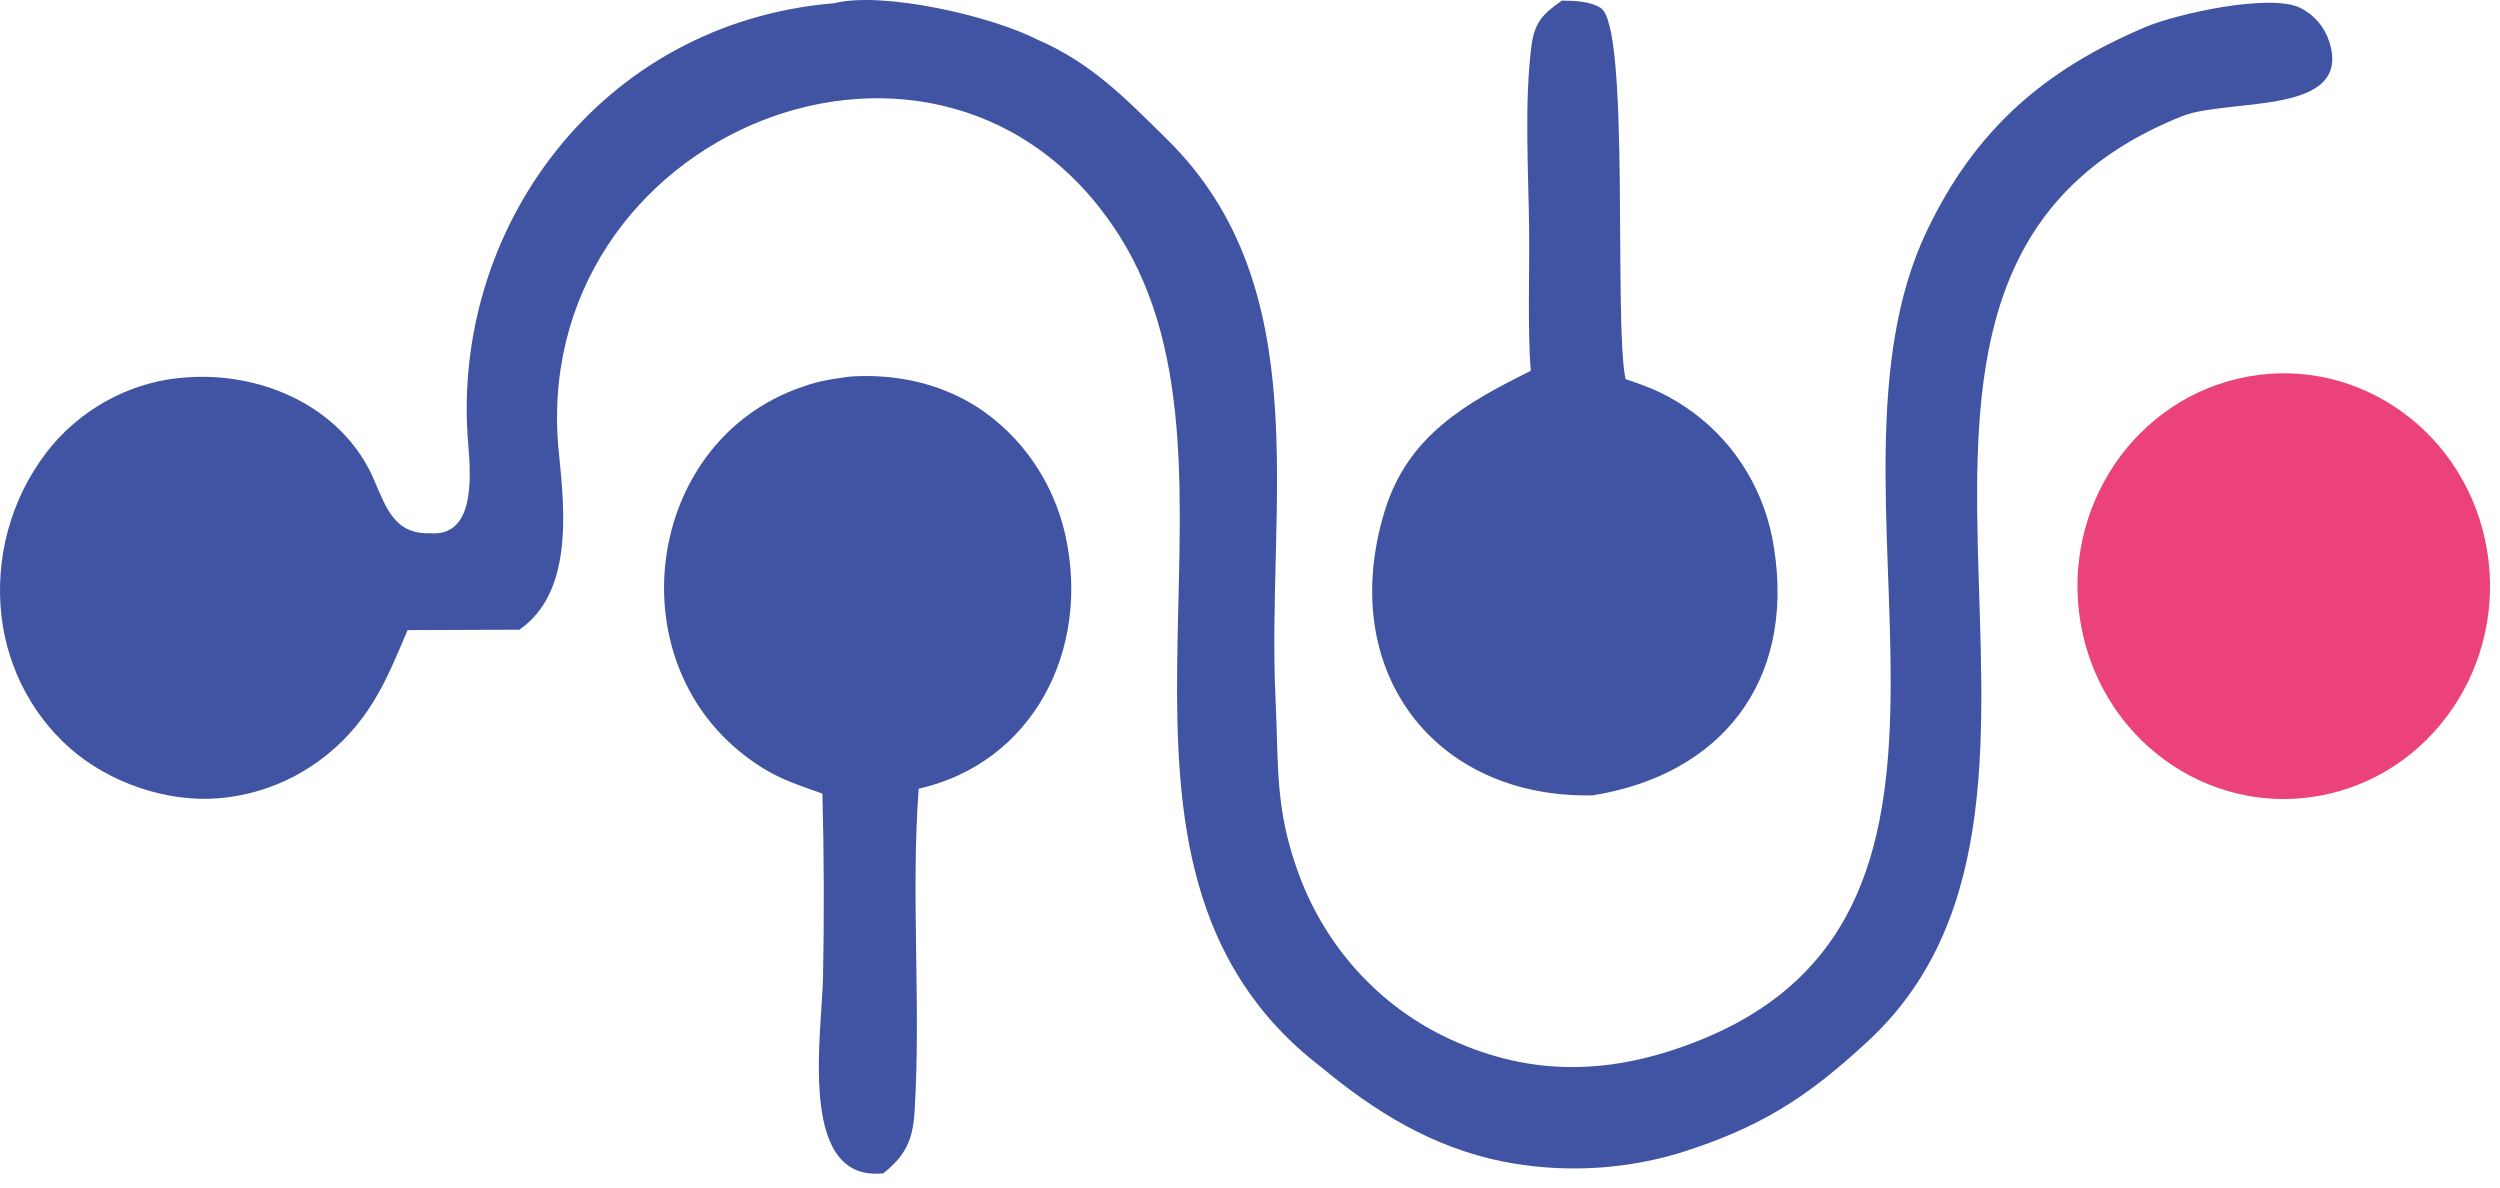
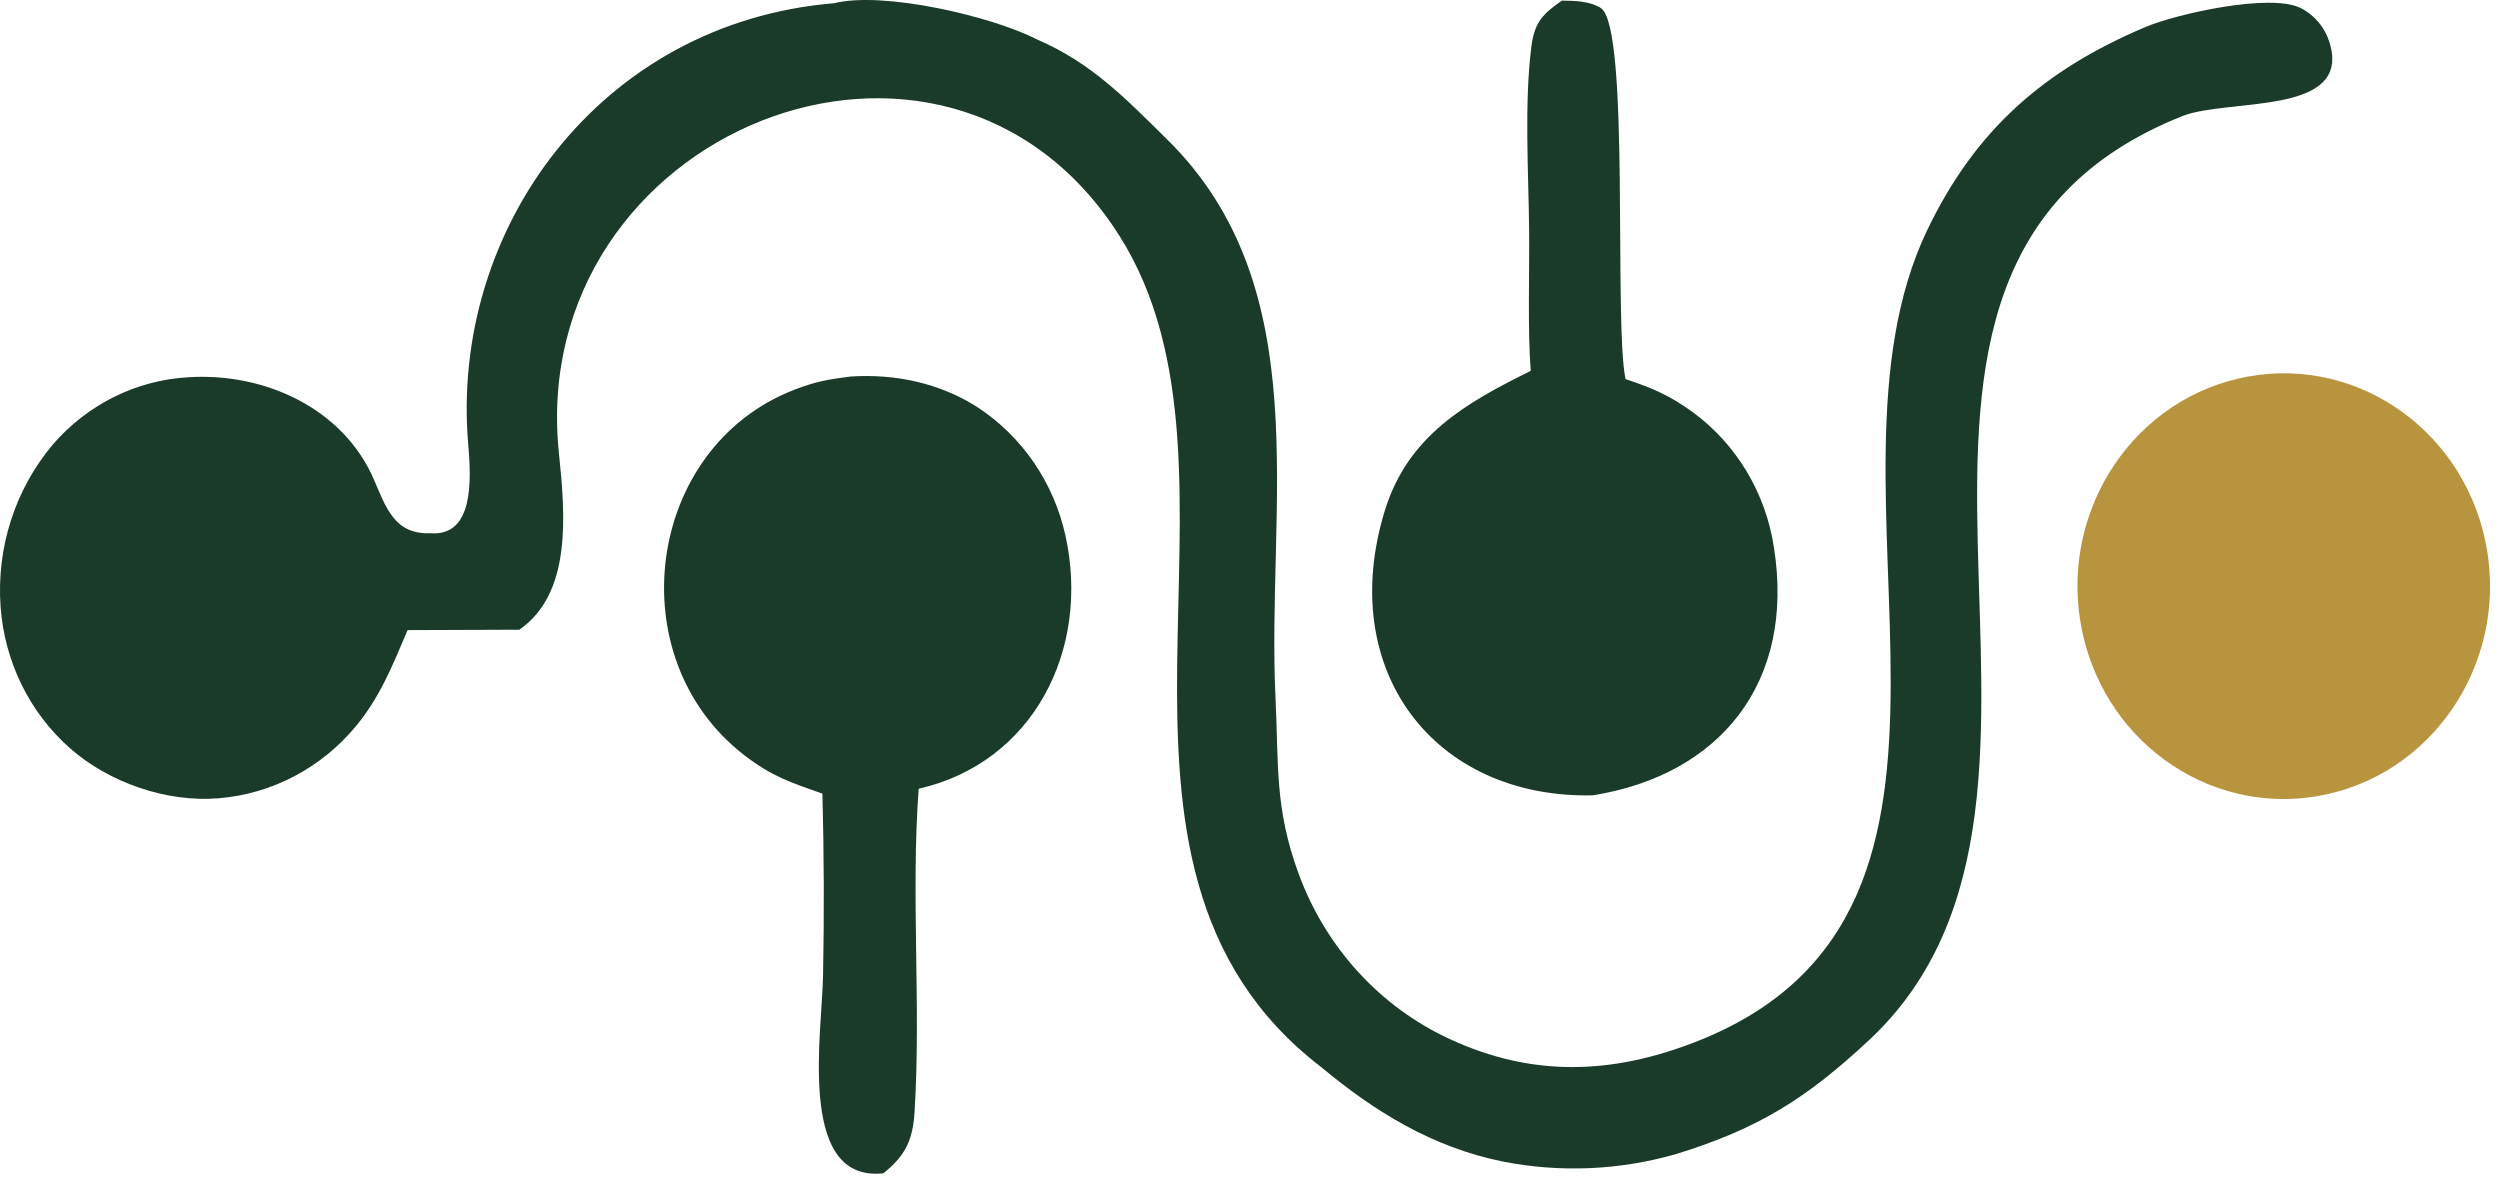
<svg xmlns="http://www.w3.org/2000/svg" width="160" height="76" viewBox="0 0 160 76" fill="none">
-   <path d="M53.387 0.206C56.498 -0.577 63.43 1.019 66.373 2.525C69.871 4.041 71.988 6.258 74.686 8.912C84.375 18.442 81.041 32.396 81.633 44.678C81.839 48.951 81.569 51.725 83.114 55.922C84.844 60.638 88.327 64.446 92.788 66.501C98.076 68.951 103.206 68.787 108.666 66.623C129.922 58.198 115.428 31.34 123.311 14.793C126.397 8.316 130.804 4.483 137.294 1.736C139.334 0.872 145.307 -0.448 147.23 0.51C148.115 0.948 148.786 1.742 149.086 2.706C150.558 7.443 142.588 6.267 139.669 7.43C114.438 17.485 136.673 50.683 119.605 66.582C115.621 70.293 112.567 72.221 107.31 73.847C103.676 74.9 99.855 75.066 96.148 74.332C91.688 73.424 88.015 71.171 84.557 68.296C67.517 55.219 81.325 30.353 71.634 15.077C60.473 -2.517 33.619 8.454 35.773 29.027C36.187 32.992 36.593 37.971 33.239 40.301L26.087 40.327C25.116 42.591 24.372 44.521 22.806 46.444C20.577 49.148 17.394 50.821 13.965 51.091C10.671 51.361 6.962 50.088 4.46 47.87C1.874 45.579 0.282 42.317 0.036 38.809C-0.23 35.036 0.973 31.309 3.378 28.453C5.595 25.884 8.714 24.333 12.043 24.145C16.912 23.827 21.957 26.121 23.93 30.689C24.719 32.515 25.254 34.209 27.549 34.128C30.319 34.333 30.167 30.77 29.967 28.442C28.783 14.681 38.391 1.446 53.387 0.206Z" fill="#4154A3" />
-   <path d="M54.429 24.098C57.292 23.912 60.153 24.508 62.602 26.09C65.43 27.954 67.436 30.89 68.187 34.266C69.806 41.607 66.11 48.814 58.796 50.479C58.289 57.308 58.955 64.344 58.531 71.176C58.418 72.991 57.92 73.996 56.521 75.098C56.393 75.108 56.265 75.115 56.136 75.117C51.08 75.222 52.604 66.095 52.675 62.476C52.751 58.583 52.737 54.688 52.635 50.794C50.587 50.07 49.413 49.7 47.649 48.343C39.537 42.103 41.32 28.644 50.812 24.954C52.215 24.409 52.971 24.288 54.429 24.098Z" fill="#4154A3" />
-   <path d="M99.962 0.039C100.777 0.049 101.729 0.062 102.446 0.511C104.346 1.702 103.266 20.698 104.036 24.265C105.743 24.831 106.854 25.3 108.355 26.392C111.142 28.44 113.01 31.564 113.534 35.053C114.896 43.688 110.083 49.596 101.937 50.902C91.773 51.121 85.498 42.893 88.626 32.688C90.102 27.873 93.841 25.776 97.967 23.735C97.764 21.233 97.891 17.346 97.864 14.708C97.825 10.967 97.544 6.602 98.014 2.934C98.212 1.386 98.801 0.848 99.962 0.039Z" fill="#4154A3" />
-   <path d="M143.213 24.237C150.341 22.552 157.437 27.168 159.04 34.529C160.642 41.891 156.14 49.195 148.999 50.817C141.9 52.43 134.874 47.818 133.281 40.5C131.688 33.181 136.128 25.911 143.213 24.237Z" fill="#EB4379" />
+   <path d="M53.387 0.206C56.498 -0.577 63.43 1.019 66.373 2.525C69.871 4.041 71.988 6.258 74.686 8.912C84.375 18.442 81.041 32.396 81.633 44.678C81.839 48.951 81.569 51.725 83.114 55.922C84.844 60.638 88.327 64.446 92.788 66.501C98.076 68.951 103.206 68.787 108.666 66.623C129.922 58.198 115.428 31.34 123.311 14.793C126.397 8.316 130.804 4.483 137.294 1.736C139.334 0.872 145.307 -0.448 147.23 0.51C148.115 0.948 148.786 1.742 149.086 2.706C150.558 7.443 142.588 6.267 139.669 7.43C114.438 17.485 136.673 50.683 119.605 66.582C115.621 70.293 112.567 72.221 107.31 73.847C103.676 74.9 99.855 75.066 96.148 74.332C91.688 73.424 88.015 71.171 84.557 68.296C67.517 55.219 81.325 30.353 71.634 15.077C60.473 -2.517 33.619 8.454 35.773 29.027C36.187 32.992 36.593 37.971 33.239 40.301L26.087 40.327C25.116 42.591 24.372 44.521 22.806 46.444C20.577 49.148 17.394 50.821 13.965 51.091C10.671 51.361 6.962 50.088 4.46 47.87C1.874 45.579 0.282 42.317 0.036 38.809C-0.23 35.036 0.973 31.309 3.378 28.453C5.595 25.884 8.714 24.333 12.043 24.145C16.912 23.827 21.957 26.121 23.93 30.689C24.719 32.515 25.254 34.209 27.549 34.128C30.319 34.333 30.167 30.77 29.967 28.442C28.783 14.681 38.391 1.446 53.387 0.206Z" fill="#1A3A2A" />
+   <path d="M54.429 24.098C57.292 23.912 60.153 24.508 62.602 26.09C65.43 27.954 67.436 30.89 68.187 34.266C69.806 41.607 66.11 48.814 58.796 50.479C58.289 57.308 58.955 64.344 58.531 71.176C58.418 72.991 57.92 73.996 56.521 75.098C56.393 75.108 56.265 75.115 56.136 75.117C51.08 75.222 52.604 66.095 52.675 62.476C52.751 58.583 52.737 54.688 52.635 50.794C50.587 50.07 49.413 49.7 47.649 48.343C39.537 42.103 41.32 28.644 50.812 24.954C52.215 24.409 52.971 24.288 54.429 24.098Z" fill="#1A3A2A" />
+   <path d="M99.962 0.039C100.777 0.049 101.729 0.062 102.446 0.511C104.346 1.702 103.266 20.698 104.036 24.265C105.743 24.831 106.854 25.3 108.355 26.392C111.142 28.44 113.01 31.564 113.534 35.053C114.896 43.688 110.083 49.596 101.937 50.902C91.773 51.121 85.498 42.893 88.626 32.688C90.102 27.873 93.841 25.776 97.967 23.735C97.764 21.233 97.891 17.346 97.864 14.708C97.825 10.967 97.544 6.602 98.014 2.934C98.212 1.386 98.801 0.848 99.962 0.039Z" fill="#1A3A2A" />
+   <path d="M143.213 24.237C150.341 22.552 157.437 27.168 159.04 34.529C160.642 41.891 156.14 49.195 148.999 50.817C141.9 52.43 134.874 47.818 133.281 40.5C131.688 33.181 136.128 25.911 143.213 24.237Z" fill="#B8943F" />
</svg>
